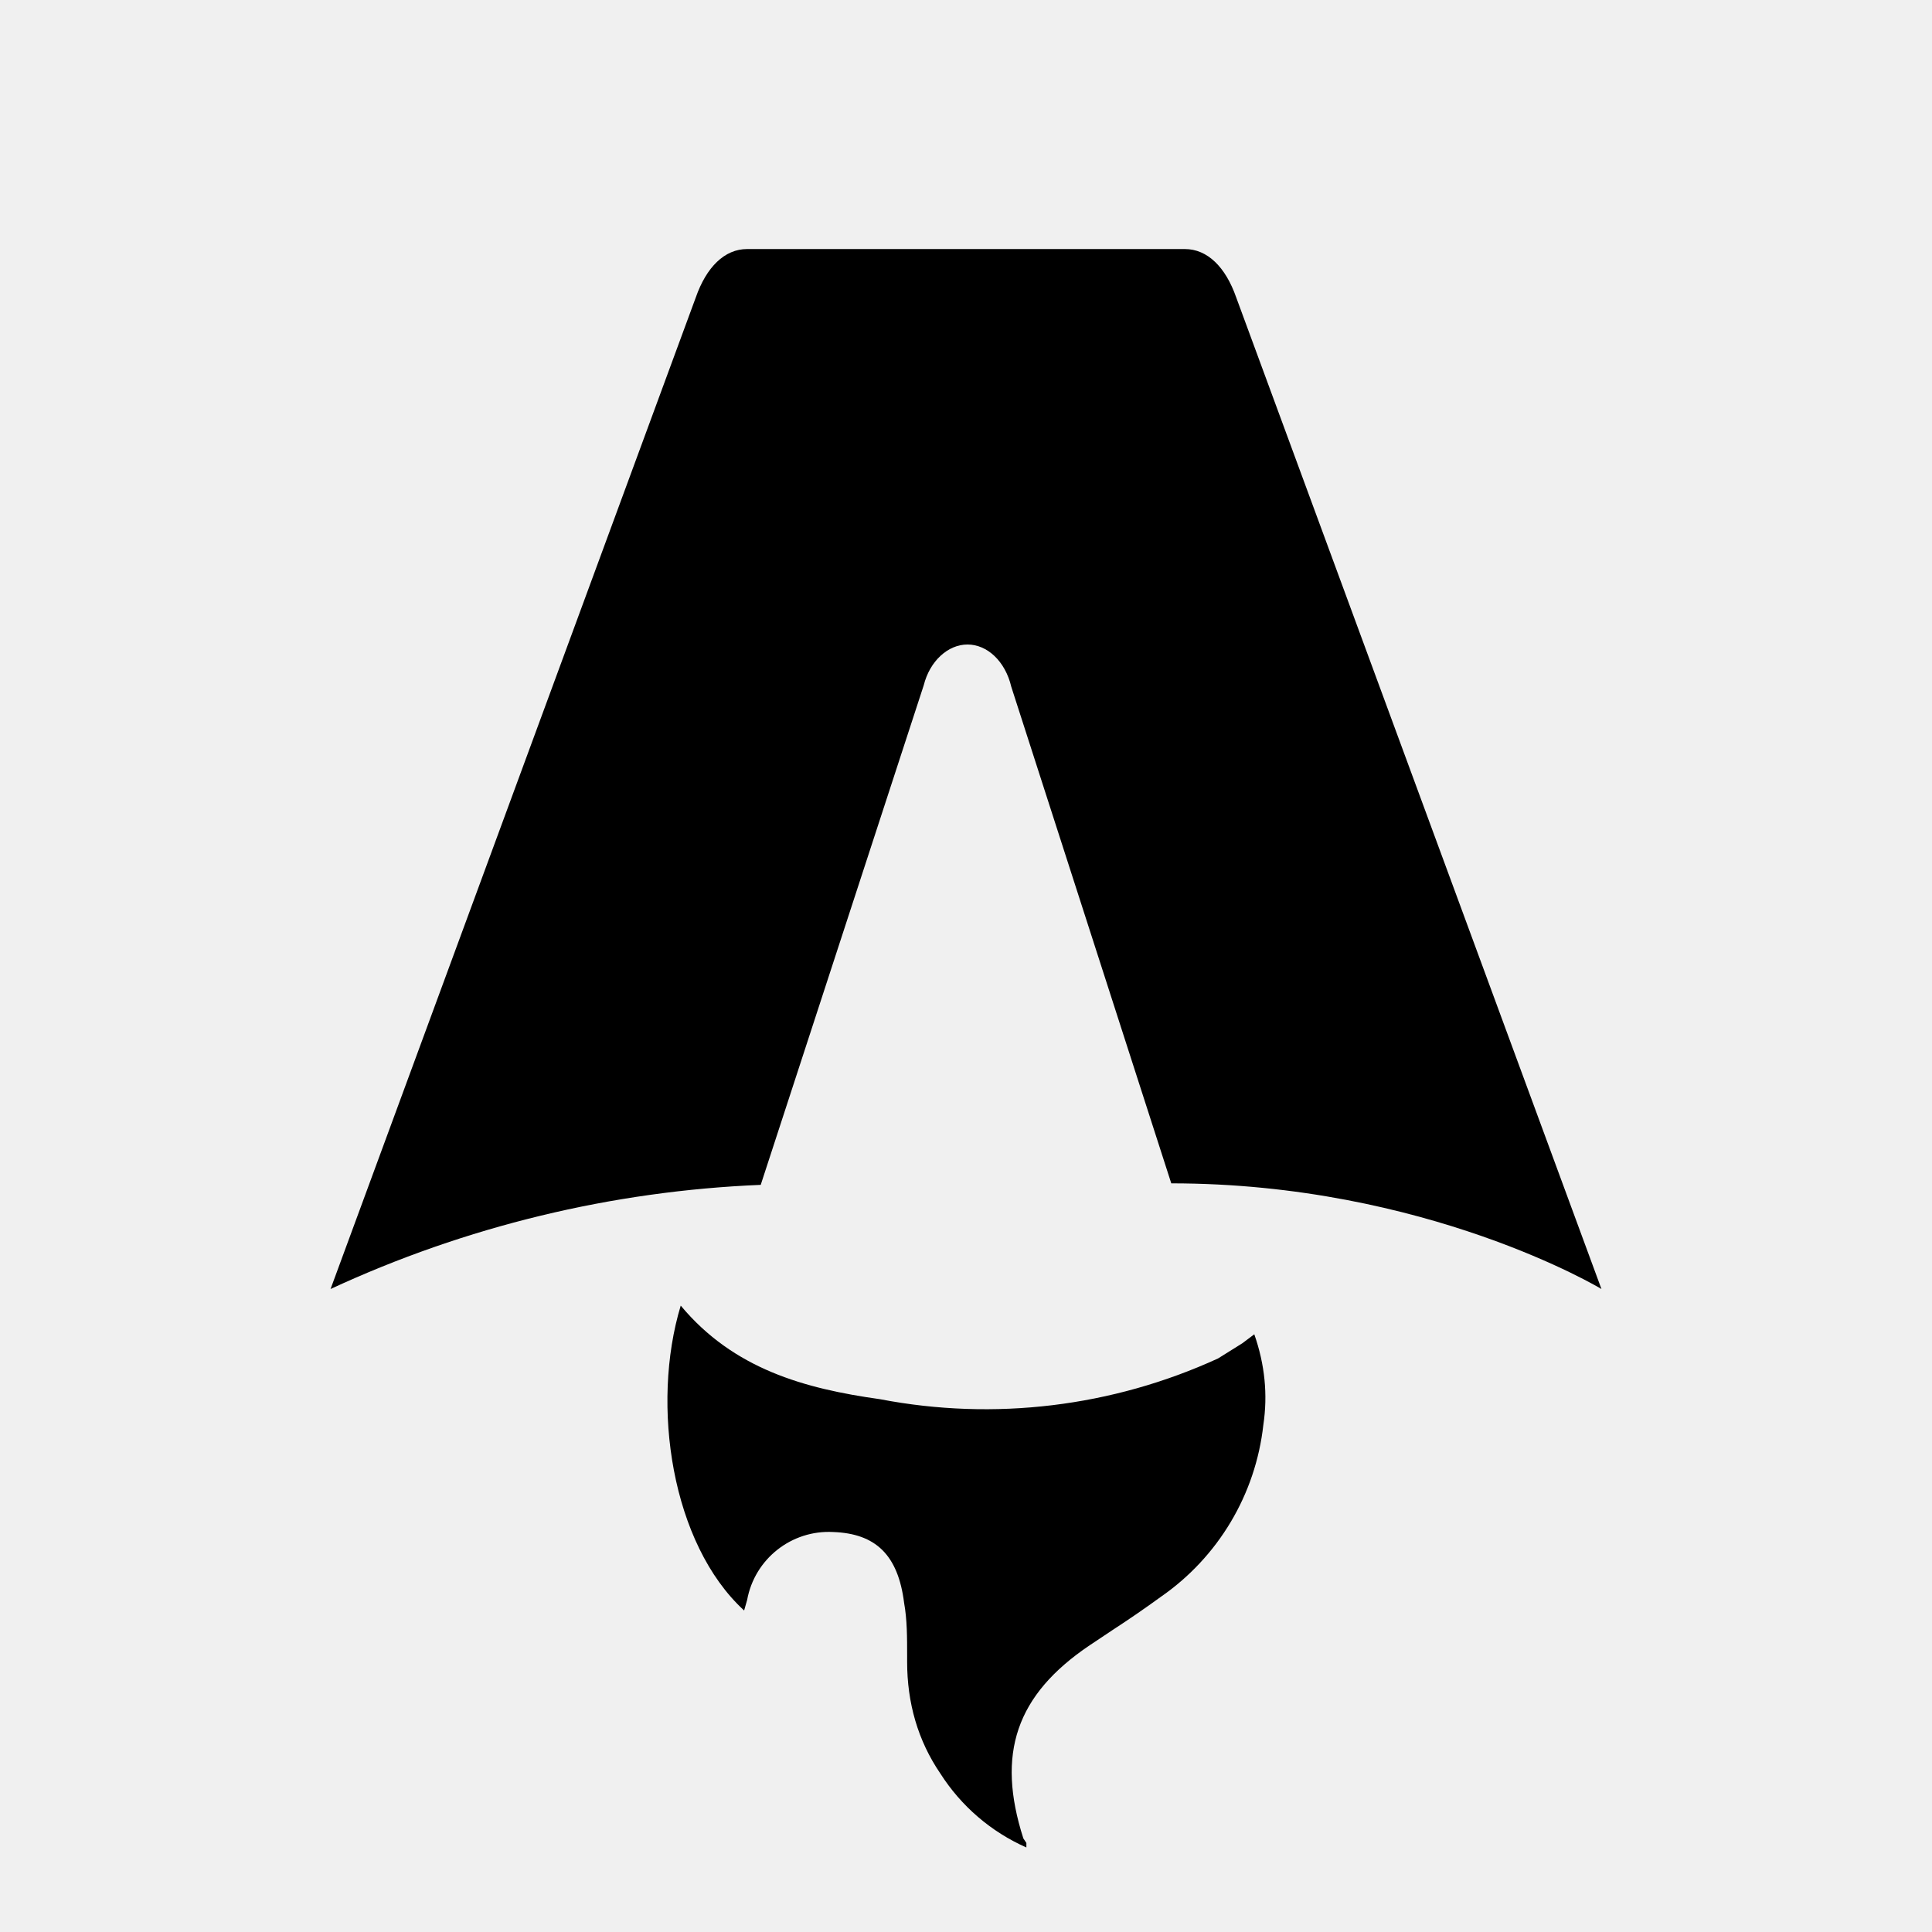
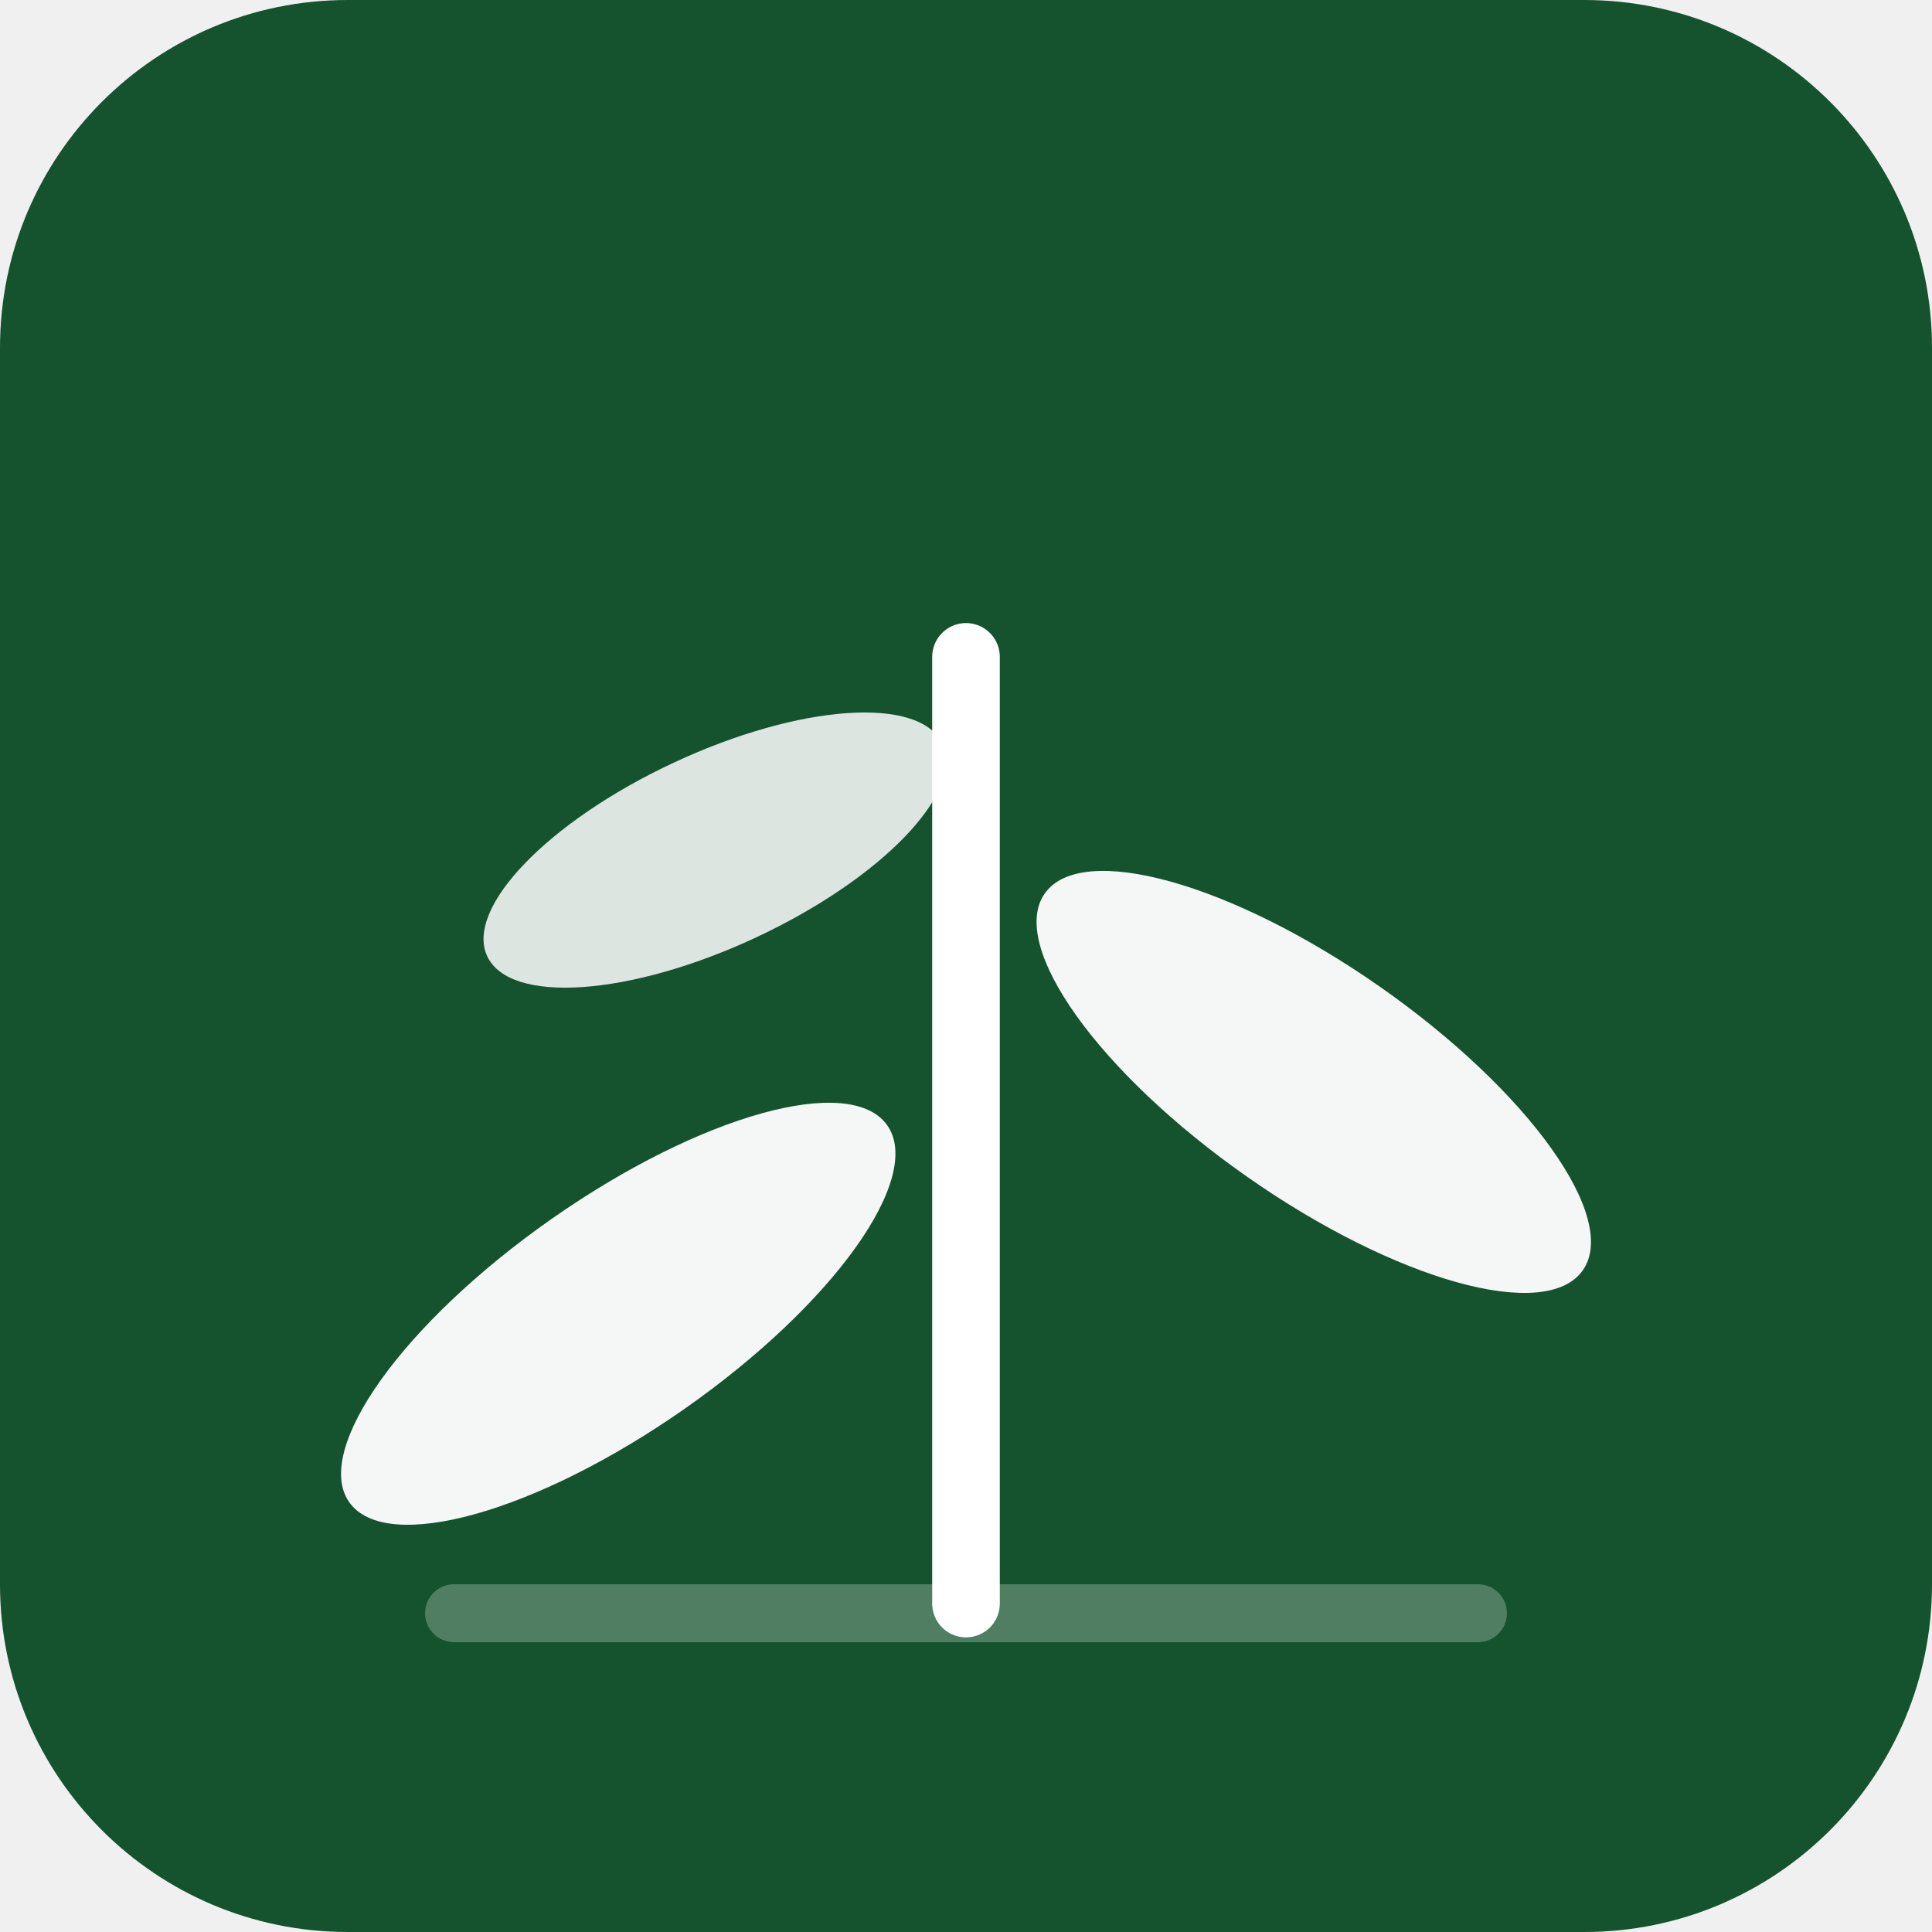
- <svg xmlns="http://www.w3.org/2000/svg" fill="none" viewBox="0 0 128 128">
-   <path d="M50.4 78.5a75.1 75.1 0 0 0-28.5 6.9l24.2-65.7c.7-2 1.9-3.2 3.4-3.2h29c1.5 0 2.7 1.2 3.4 3.2l24.2 65.7s-11.6-7-28.5-7L67 45.5c-.4-1.7-1.6-2.8-2.9-2.8-1.3 0-2.5 1.1-2.9 2.7L50.4 78.5Zm-1.1 28.2Zm-4.2-20.2c-2 6.6-.6 15.8 4.2 20.2a17.5 17.5 0 0 1 .2-.7 5.5 5.5 0 0 1 5.7-4.5c2.8.1 4.3 1.5 4.7 4.7.2 1.1.2 2.3.2 3.5v.4c0 2.7.7 5.2 2.2 7.4a13 13 0 0 0 5.7 4.9v-.3l-.2-.3c-1.8-5.6-.5-9.5 4.4-12.8l1.5-1a73 73 0 0 0 3.2-2.2 16 16 0 0 0 6.8-11.4c.3-2 .1-4-.6-6l-.8.6-1.6 1a37 37 0 0 1-22.4 2.7c-5-.7-9.7-2-13.2-6.2Z" />
-   <style>
-         path { fill: #000; }
-         @media (prefers-color-scheme: dark) {
-             path { fill: #FFF; }
-         }
-     </style>
+ <svg xmlns="http://www.w3.org/2000/svg" viewBox="0 0 100 100">
+   <rect width="100" height="100" rx="18" fill="#14532d" />
+   <line x1="50" y1="83" x2="50" y2="34" stroke="white" stroke-width="3.5" stroke-linecap="round" />
+   <ellipse cx="32" cy="68" rx="17" ry="6" fill="white" opacity="0.95" transform="rotate(-35 32 68)" />
+   <ellipse cx="68" cy="56" rx="17" ry="6" fill="white" opacity="0.95" transform="rotate(35 68 56)" />
+   <ellipse cx="37" cy="44" rx="13" ry="5" fill="white" opacity="0.85" transform="rotate(-25 37 44)" />
+   <rect x="22" y="82" width="56" height="3" rx="1.5" fill="white" opacity="0.25" />
</svg>
